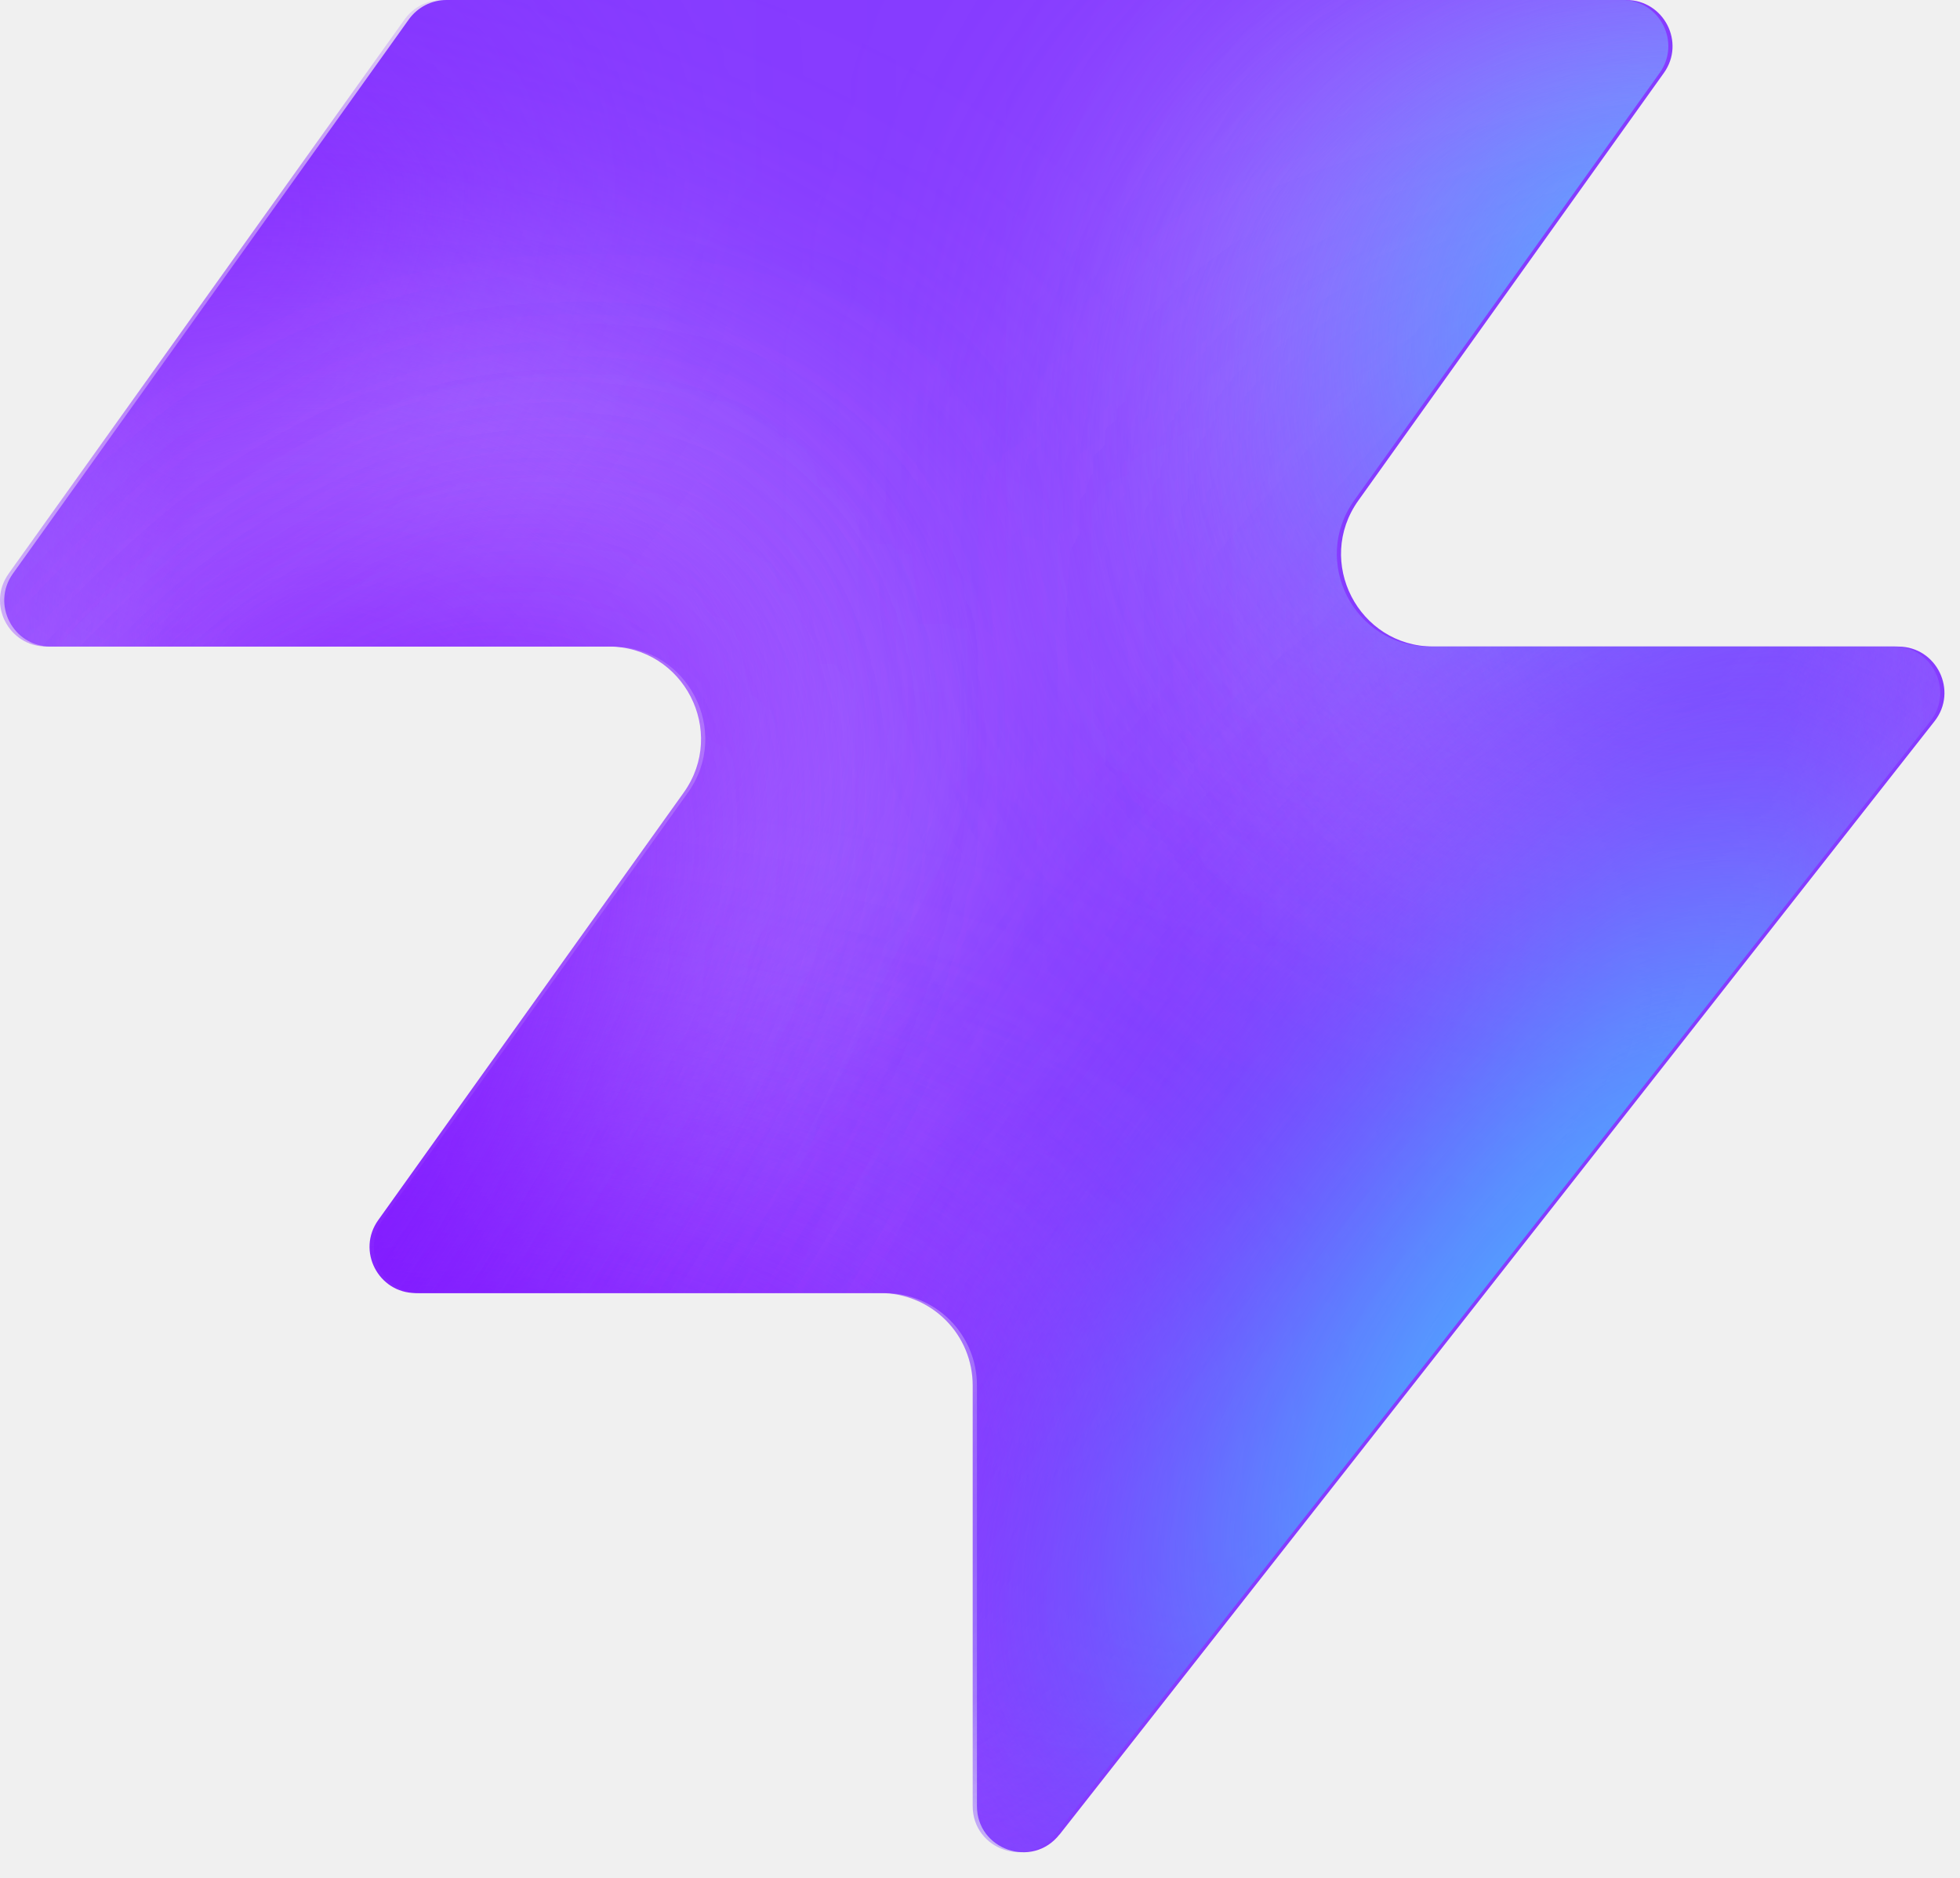
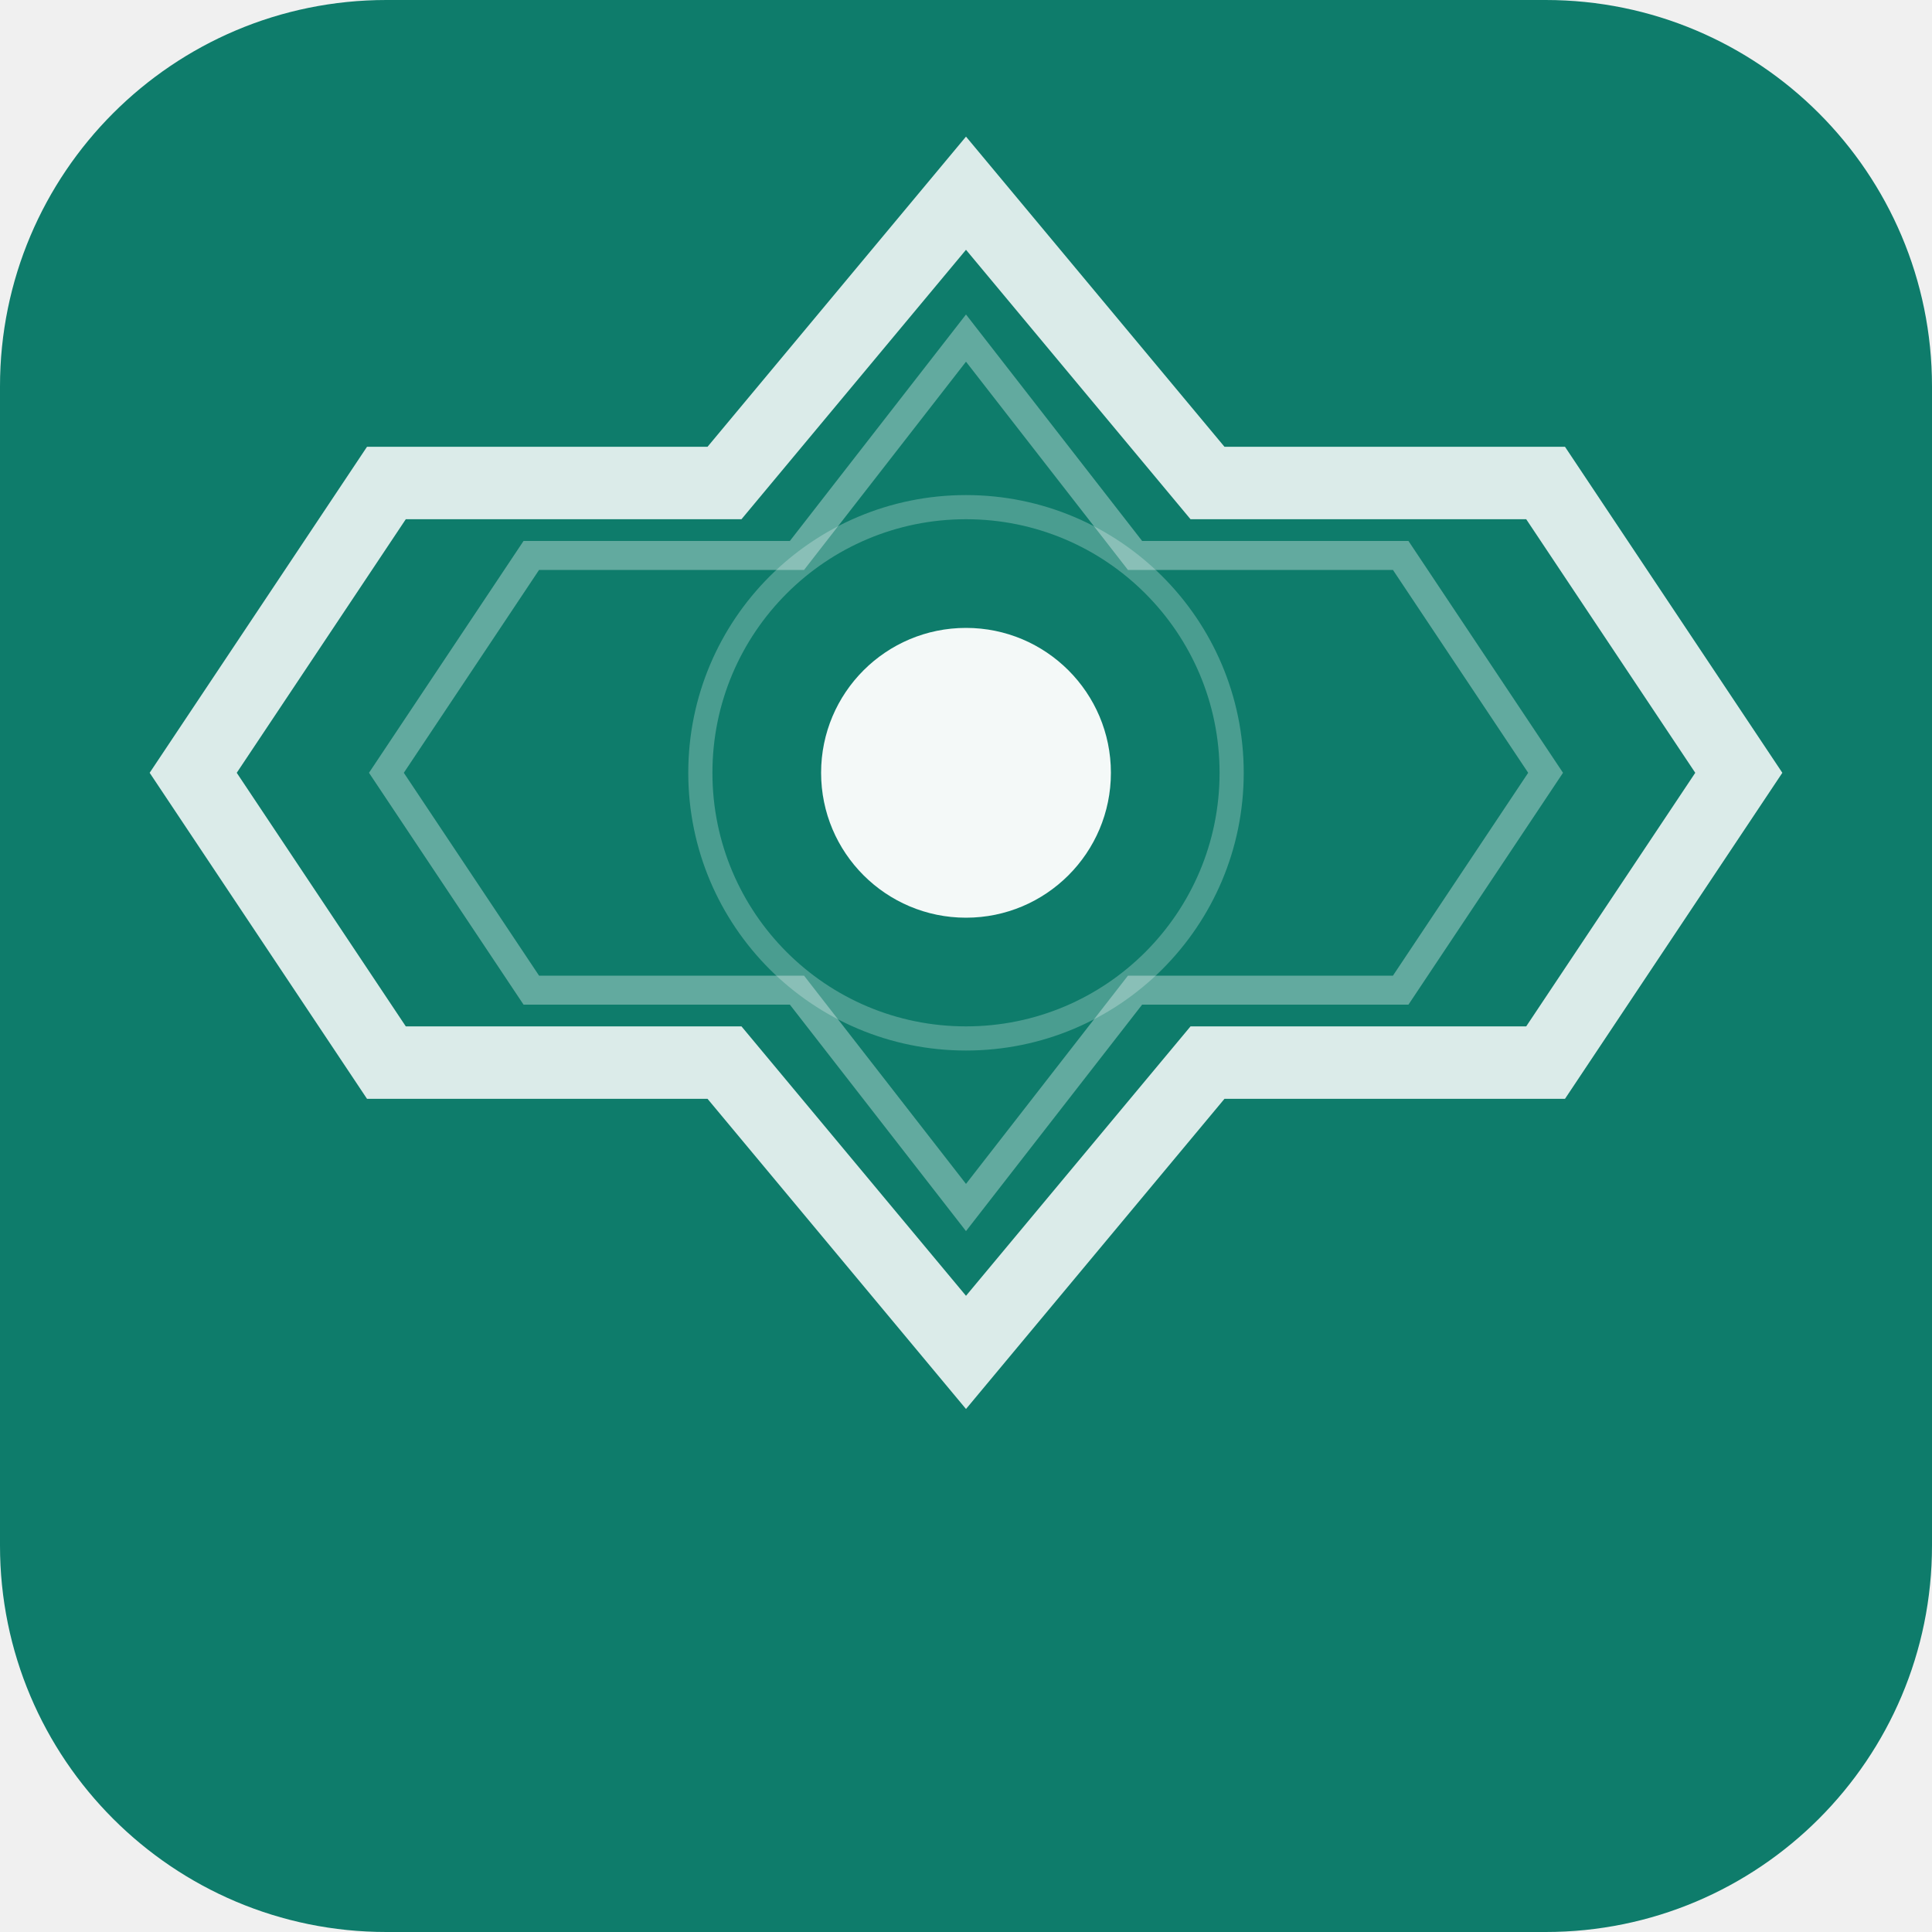
- <svg xmlns="http://www.w3.org/2000/svg" width="48" height="46" fill="none" viewBox="0 0 48 46">
-   <path fill="#863bff" d="M25.946 44.938c-.664.845-2.021.375-2.021-.698V33.937a2.26 2.26 0 0 0-2.262-2.262H10.287c-.92 0-1.456-1.04-.92-1.788l7.48-10.471c1.07-1.497 0-3.578-1.842-3.578H1.237c-.92 0-1.456-1.04-.92-1.788L10.013.474c.214-.297.556-.474.92-.474h28.894c.92 0 1.456 1.04.92 1.788l-7.48 10.471c-1.07 1.498 0 3.579 1.842 3.579h11.377c.943 0 1.473 1.088.89 1.83L25.947 44.94z" style="fill:#863bff;fill:color(display-p3 .525 .23 1);fill-opacity:1" />
-   <mask id="a" width="48" height="46" x="0" y="0" maskUnits="userSpaceOnUse" style="mask-type:alpha">
-     <path fill="#000" d="M25.842 44.938c-.664.844-2.021.375-2.021-.698V33.937a2.26 2.26 0 0 0-2.262-2.262H10.183c-.92 0-1.456-1.04-.92-1.788l7.48-10.471c1.07-1.498 0-3.579-1.842-3.579H1.133c-.92 0-1.456-1.04-.92-1.787L9.91.473c.214-.297.556-.474.92-.474h28.894c.92 0 1.456 1.04.92 1.788l-7.48 10.471c-1.07 1.498 0 3.578 1.842 3.578h11.377c.943 0 1.473 1.088.89 1.832L25.843 44.94z" style="fill:#000;fill-opacity:1" />
-   </mask>
-   <g mask="url(#a)">
-     <g filter="url(#b)">
-       <ellipse cx="5.508" cy="14.704" fill="#ede6ff" rx="5.508" ry="14.704" style="fill:#ede6ff;fill:color(display-p3 .927 .903 1);fill-opacity:1" transform="matrix(.00324 1 1 -.00324 -4.47 31.516)" />
-     </g>
-     <g filter="url(#c)">
-       <ellipse cx="10.399" cy="29.851" fill="#ede6ff" rx="10.399" ry="29.851" style="fill:#ede6ff;fill:color(display-p3 .927 .903 1);fill-opacity:1" transform="matrix(.00324 1 1 -.00324 -39.328 7.883)" />
-     </g>
-     <g filter="url(#d)">
-       <ellipse cx="5.508" cy="30.487" fill="#7e14ff" rx="5.508" ry="30.487" style="fill:#7e14ff;fill:color(display-p3 .492 .077 1);fill-opacity:1" transform="rotate(89.814 -25.913 -14.639)scale(1 -1)" />
-     </g>
-     <g filter="url(#e)">
-       <ellipse cx="5.508" cy="30.599" fill="#7e14ff" rx="5.508" ry="30.599" style="fill:#7e14ff;fill:color(display-p3 .492 .077 1);fill-opacity:1" transform="rotate(89.814 -32.644 -3.334)scale(1 -1)" />
-     </g>
-     <g filter="url(#f)">
-       <ellipse cx="5.508" cy="30.599" fill="#7e14ff" rx="5.508" ry="30.599" style="fill:#7e14ff;fill:color(display-p3 .492 .077 1);fill-opacity:1" transform="matrix(.00324 1 1 -.00324 -34.34 30.47)" />
-     </g>
-     <g filter="url(#g)">
-       <ellipse cx="14.072" cy="22.078" fill="#ede6ff" rx="14.072" ry="22.078" style="fill:#ede6ff;fill:color(display-p3 .927 .903 1);fill-opacity:1" transform="rotate(93.35 24.506 48.493)scale(-1 1)" />
-     </g>
-     <g filter="url(#h)">
-       <ellipse cx="3.47" cy="21.501" fill="#7e14ff" rx="3.47" ry="21.501" style="fill:#7e14ff;fill:color(display-p3 .492 .077 1);fill-opacity:1" transform="rotate(89.009 28.708 47.59)scale(-1 1)" />
-     </g>
-     <g filter="url(#i)">
-       <ellipse cx="3.47" cy="21.501" fill="#7e14ff" rx="3.47" ry="21.501" style="fill:#7e14ff;fill:color(display-p3 .492 .077 1);fill-opacity:1" transform="rotate(89.009 28.708 47.59)scale(-1 1)" />
-     </g>
-     <g filter="url(#j)">
-       <ellipse cx=".387" cy="8.972" fill="#7e14ff" rx="4.407" ry="29.108" style="fill:#7e14ff;fill:color(display-p3 .492 .077 1);fill-opacity:1" transform="rotate(39.51 .387 8.972)" />
-     </g>
-     <g filter="url(#k)">
-       <ellipse cx="47.523" cy="-6.092" fill="#7e14ff" rx="4.407" ry="29.108" style="fill:#7e14ff;fill:color(display-p3 .492 .077 1);fill-opacity:1" transform="rotate(37.892 47.523 -6.092)" />
-     </g>
-     <g filter="url(#l)">
-       <ellipse cx="41.412" cy="6.333" fill="#47bfff" rx="5.971" ry="9.665" style="fill:#47bfff;fill:color(display-p3 .28 .748 1);fill-opacity:1" transform="rotate(37.892 41.412 6.333)" />
-     </g>
-     <g filter="url(#m)">
-       <ellipse cx="-1.879" cy="38.332" fill="#7e14ff" rx="4.407" ry="29.108" style="fill:#7e14ff;fill:color(display-p3 .492 .077 1);fill-opacity:1" transform="rotate(37.892 -1.88 38.332)" />
-     </g>
-     <g filter="url(#n)">
-       <ellipse cx="-1.879" cy="38.332" fill="#7e14ff" rx="4.407" ry="29.108" style="fill:#7e14ff;fill:color(display-p3 .492 .077 1);fill-opacity:1" transform="rotate(37.892 -1.88 38.332)" />
-     </g>
-     <g filter="url(#o)">
-       <ellipse cx="35.651" cy="29.907" fill="#7e14ff" rx="4.407" ry="29.108" style="fill:#7e14ff;fill:color(display-p3 .492 .077 1);fill-opacity:1" transform="rotate(37.892 35.651 29.907)" />
-     </g>
-     <g filter="url(#p)">
-       <ellipse cx="38.418" cy="32.4" fill="#47bfff" rx="5.971" ry="15.297" style="fill:#47bfff;fill:color(display-p3 .28 .748 1);fill-opacity:1" transform="rotate(37.892 38.418 32.4)" />
-     </g>
-   </g>
-   <defs>
-     <filter id="b" width="60.045" height="41.654" x="-19.77" y="16.149" color-interpolation-filters="sRGB" filterUnits="userSpaceOnUse">
-       <feFlood flood-opacity="0" result="BackgroundImageFix" />
-       <feBlend in="SourceGraphic" in2="BackgroundImageFix" result="shape" />
-       <feGaussianBlur result="effect1_foregroundBlur_2002_17158" stdDeviation="7.659" />
-     </filter>
-     <filter id="c" width="90.34" height="51.437" x="-54.613" y="-7.533" color-interpolation-filters="sRGB" filterUnits="userSpaceOnUse">
-       <feFlood flood-opacity="0" result="BackgroundImageFix" />
-       <feBlend in="SourceGraphic" in2="BackgroundImageFix" result="shape" />
-       <feGaussianBlur result="effect1_foregroundBlur_2002_17158" stdDeviation="7.659" />
-     </filter>
-     <filter id="d" width="79.355" height="29.4" x="-49.64" y="2.03" color-interpolation-filters="sRGB" filterUnits="userSpaceOnUse">
-       <feFlood flood-opacity="0" result="BackgroundImageFix" />
-       <feBlend in="SourceGraphic" in2="BackgroundImageFix" result="shape" />
-       <feGaussianBlur result="effect1_foregroundBlur_2002_17158" stdDeviation="4.596" />
-     </filter>
-     <filter id="e" width="79.579" height="29.4" x="-45.045" y="20.029" color-interpolation-filters="sRGB" filterUnits="userSpaceOnUse">
-       <feFlood flood-opacity="0" result="BackgroundImageFix" />
-       <feBlend in="SourceGraphic" in2="BackgroundImageFix" result="shape" />
-       <feGaussianBlur result="effect1_foregroundBlur_2002_17158" stdDeviation="4.596" />
-     </filter>
-     <filter id="f" width="79.579" height="29.4" x="-43.513" y="21.178" color-interpolation-filters="sRGB" filterUnits="userSpaceOnUse">
-       <feFlood flood-opacity="0" result="BackgroundImageFix" />
-       <feBlend in="SourceGraphic" in2="BackgroundImageFix" result="shape" />
-       <feGaussianBlur result="effect1_foregroundBlur_2002_17158" stdDeviation="4.596" />
-     </filter>
-     <filter id="g" width="74.749" height="58.852" x="15.756" y="-17.901" color-interpolation-filters="sRGB" filterUnits="userSpaceOnUse">
-       <feFlood flood-opacity="0" result="BackgroundImageFix" />
-       <feBlend in="SourceGraphic" in2="BackgroundImageFix" result="shape" />
-       <feGaussianBlur result="effect1_foregroundBlur_2002_17158" stdDeviation="7.659" />
-     </filter>
-     <filter id="h" width="61.377" height="25.362" x="23.548" y="2.284" color-interpolation-filters="sRGB" filterUnits="userSpaceOnUse">
-       <feFlood flood-opacity="0" result="BackgroundImageFix" />
-       <feBlend in="SourceGraphic" in2="BackgroundImageFix" result="shape" />
-       <feGaussianBlur result="effect1_foregroundBlur_2002_17158" stdDeviation="4.596" />
-     </filter>
-     <filter id="i" width="61.377" height="25.362" x="23.548" y="2.284" color-interpolation-filters="sRGB" filterUnits="userSpaceOnUse">
-       <feFlood flood-opacity="0" result="BackgroundImageFix" />
-       <feBlend in="SourceGraphic" in2="BackgroundImageFix" result="shape" />
-       <feGaussianBlur result="effect1_foregroundBlur_2002_17158" stdDeviation="4.596" />
-     </filter>
-     <filter id="j" width="56.045" height="63.649" x="-27.636" y="-22.853" color-interpolation-filters="sRGB" filterUnits="userSpaceOnUse">
-       <feFlood flood-opacity="0" result="BackgroundImageFix" />
-       <feBlend in="SourceGraphic" in2="BackgroundImageFix" result="shape" />
-       <feGaussianBlur result="effect1_foregroundBlur_2002_17158" stdDeviation="4.596" />
-     </filter>
-     <filter id="k" width="54.814" height="64.646" x="20.116" y="-38.415" color-interpolation-filters="sRGB" filterUnits="userSpaceOnUse">
-       <feFlood flood-opacity="0" result="BackgroundImageFix" />
-       <feBlend in="SourceGraphic" in2="BackgroundImageFix" result="shape" />
-       <feGaussianBlur result="effect1_foregroundBlur_2002_17158" stdDeviation="4.596" />
-     </filter>
-     <filter id="l" width="33.541" height="35.313" x="24.641" y="-11.323" color-interpolation-filters="sRGB" filterUnits="userSpaceOnUse">
-       <feFlood flood-opacity="0" result="BackgroundImageFix" />
-       <feBlend in="SourceGraphic" in2="BackgroundImageFix" result="shape" />
-       <feGaussianBlur result="effect1_foregroundBlur_2002_17158" stdDeviation="4.596" />
-     </filter>
-     <filter id="m" width="54.814" height="64.646" x="-29.286" y="6.009" color-interpolation-filters="sRGB" filterUnits="userSpaceOnUse">
-       <feFlood flood-opacity="0" result="BackgroundImageFix" />
-       <feBlend in="SourceGraphic" in2="BackgroundImageFix" result="shape" />
-       <feGaussianBlur result="effect1_foregroundBlur_2002_17158" stdDeviation="4.596" />
-     </filter>
-     <filter id="n" width="54.814" height="64.646" x="-29.286" y="6.009" color-interpolation-filters="sRGB" filterUnits="userSpaceOnUse">
-       <feFlood flood-opacity="0" result="BackgroundImageFix" />
-       <feBlend in="SourceGraphic" in2="BackgroundImageFix" result="shape" />
-       <feGaussianBlur result="effect1_foregroundBlur_2002_17158" stdDeviation="4.596" />
-     </filter>
-     <filter id="o" width="54.814" height="64.646" x="8.244" y="-2.416" color-interpolation-filters="sRGB" filterUnits="userSpaceOnUse">
-       <feFlood flood-opacity="0" result="BackgroundImageFix" />
-       <feBlend in="SourceGraphic" in2="BackgroundImageFix" result="shape" />
-       <feGaussianBlur result="effect1_foregroundBlur_2002_17158" stdDeviation="4.596" />
-     </filter>
-     <filter id="p" width="39.409" height="43.623" x="18.713" y="10.588" color-interpolation-filters="sRGB" filterUnits="userSpaceOnUse">
-       <feFlood flood-opacity="0" result="BackgroundImageFix" />
-       <feBlend in="SourceGraphic" in2="BackgroundImageFix" result="shape" />
-       <feGaussianBlur result="effect1_foregroundBlur_2002_17158" stdDeviation="4.596" />
-     </filter>
-   </defs>
+ <svg xmlns="http://www.w3.org/2000/svg" width="32" height="32" viewBox="0 0 40 40" fill="none">
+   <rect width="40" height="40" rx="8" fill="#0e7c6b" />
+   <polygon points="20,4 25,10 32,10 36,16 32,22 25,22 20,28 15,22 8,22 4,16 8,10 15,10" fill="none" stroke="#fff" stroke-width="1.5" opacity="0.85" />
+   <polygon points="20,7 23.5,11.5 29,11.5 32,16 29,20.5 23.5,20.5 20,25 16.5,20.5 11,20.5 8,16 11,11.5 16.5,11.5" fill="none" stroke="#fff" stroke-width="0.6" opacity="0.35" />
+   <circle cx="20" cy="16" r="3" fill="#fff" opacity="0.95" />
+   <circle cx="20" cy="16" r="5.5" fill="none" stroke="#fff" stroke-width="0.5" opacity="0.25" />
</svg>
